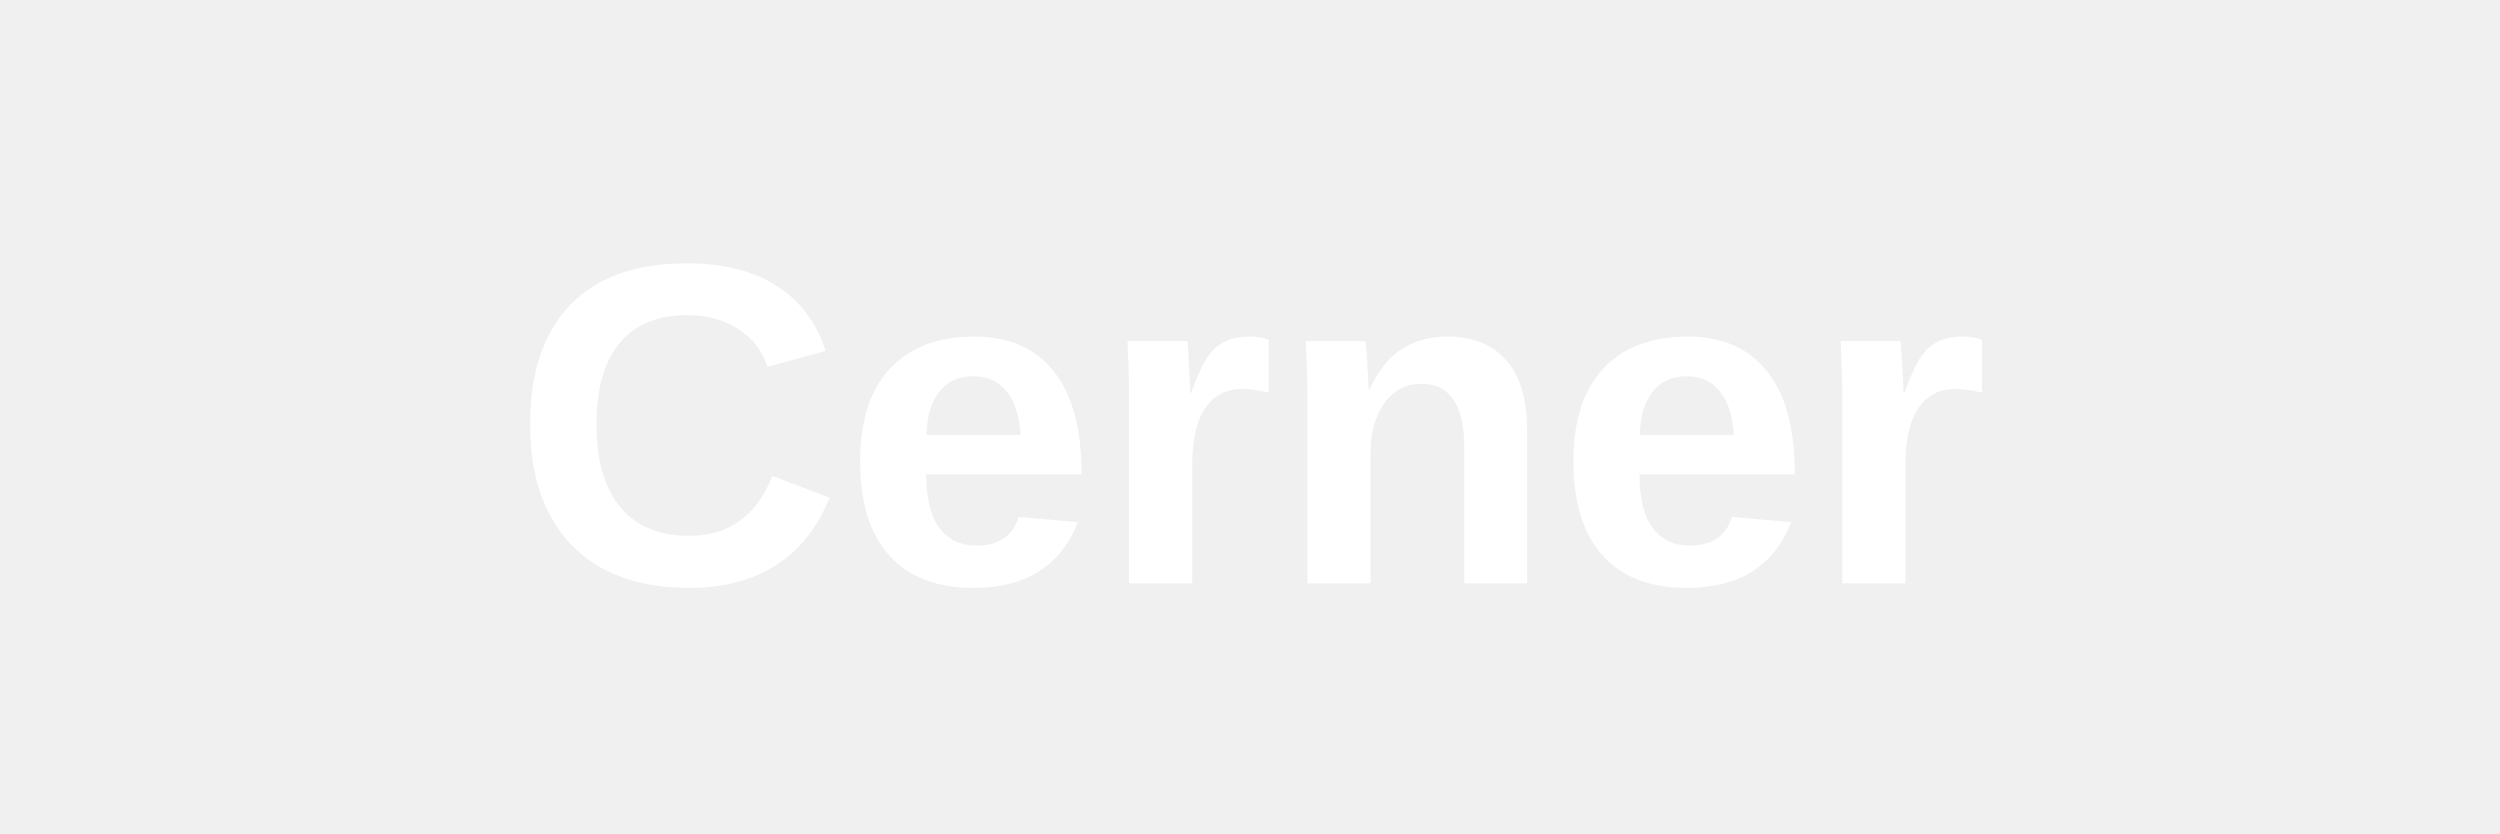
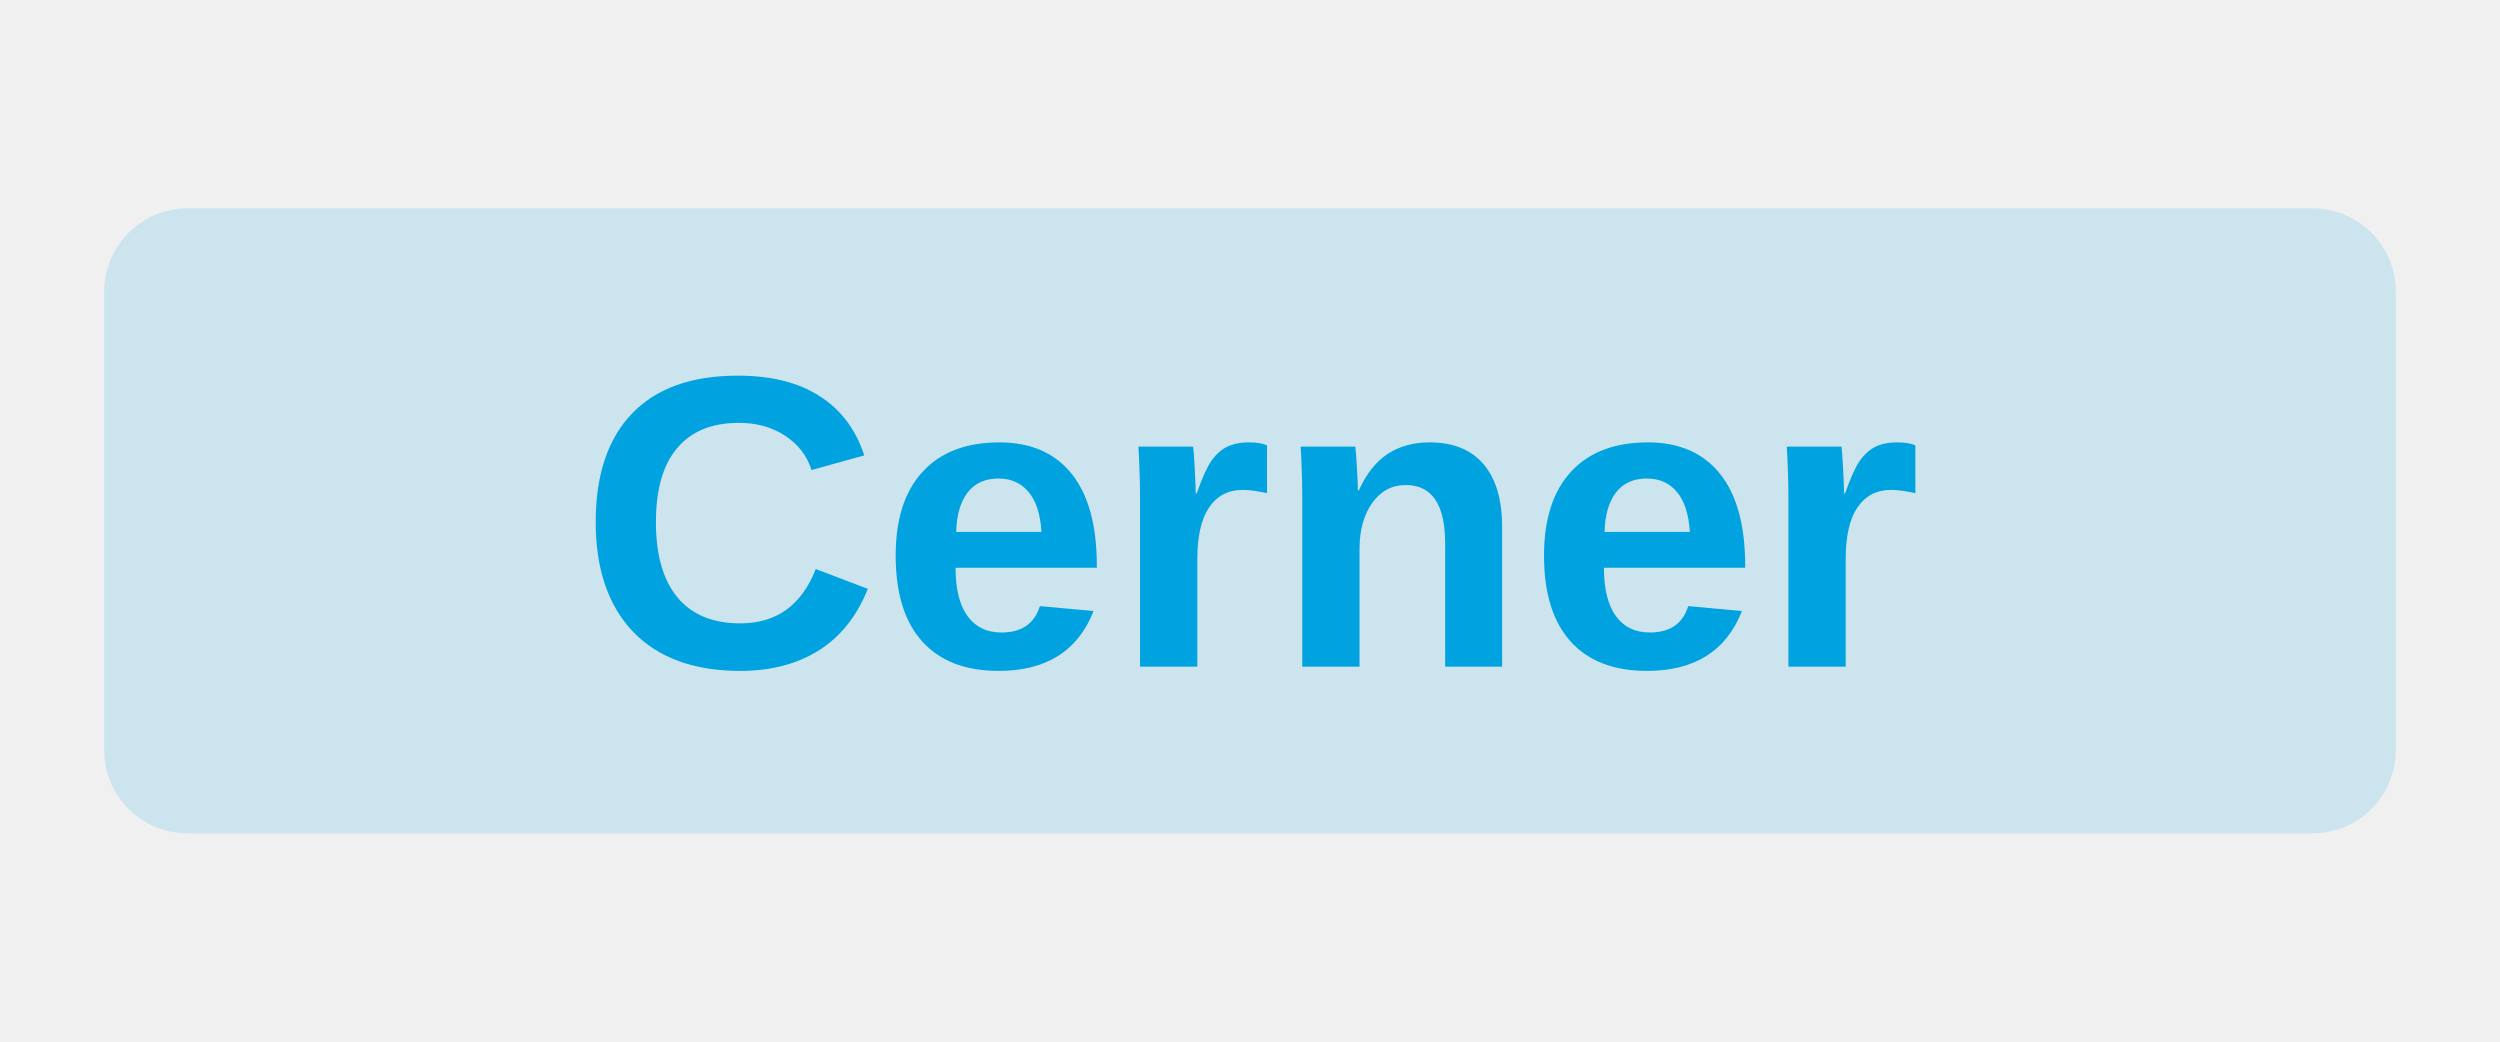
- <svg xmlns="http://www.w3.org/2000/svg" viewBox="0 0 120 40">
-   <text x="60" y="28" font-family="Arial, sans-serif" font-size="22" font-weight="bold" fill="white" text-anchor="middle">Cerner</text>
+ <svg xmlns="http://www.w3.org/2000/svg" viewBox="0 0 120 50">
+   <rect x="5" y="10" width="110" height="30" rx="4" fill="#00A3E0" opacity="0.15" />
+   <text x="60" y="32" font-family="Arial, sans-serif" font-size="20" font-weight="bold" fill="#00A3E0" text-anchor="middle">Cerner</text>
</svg>
